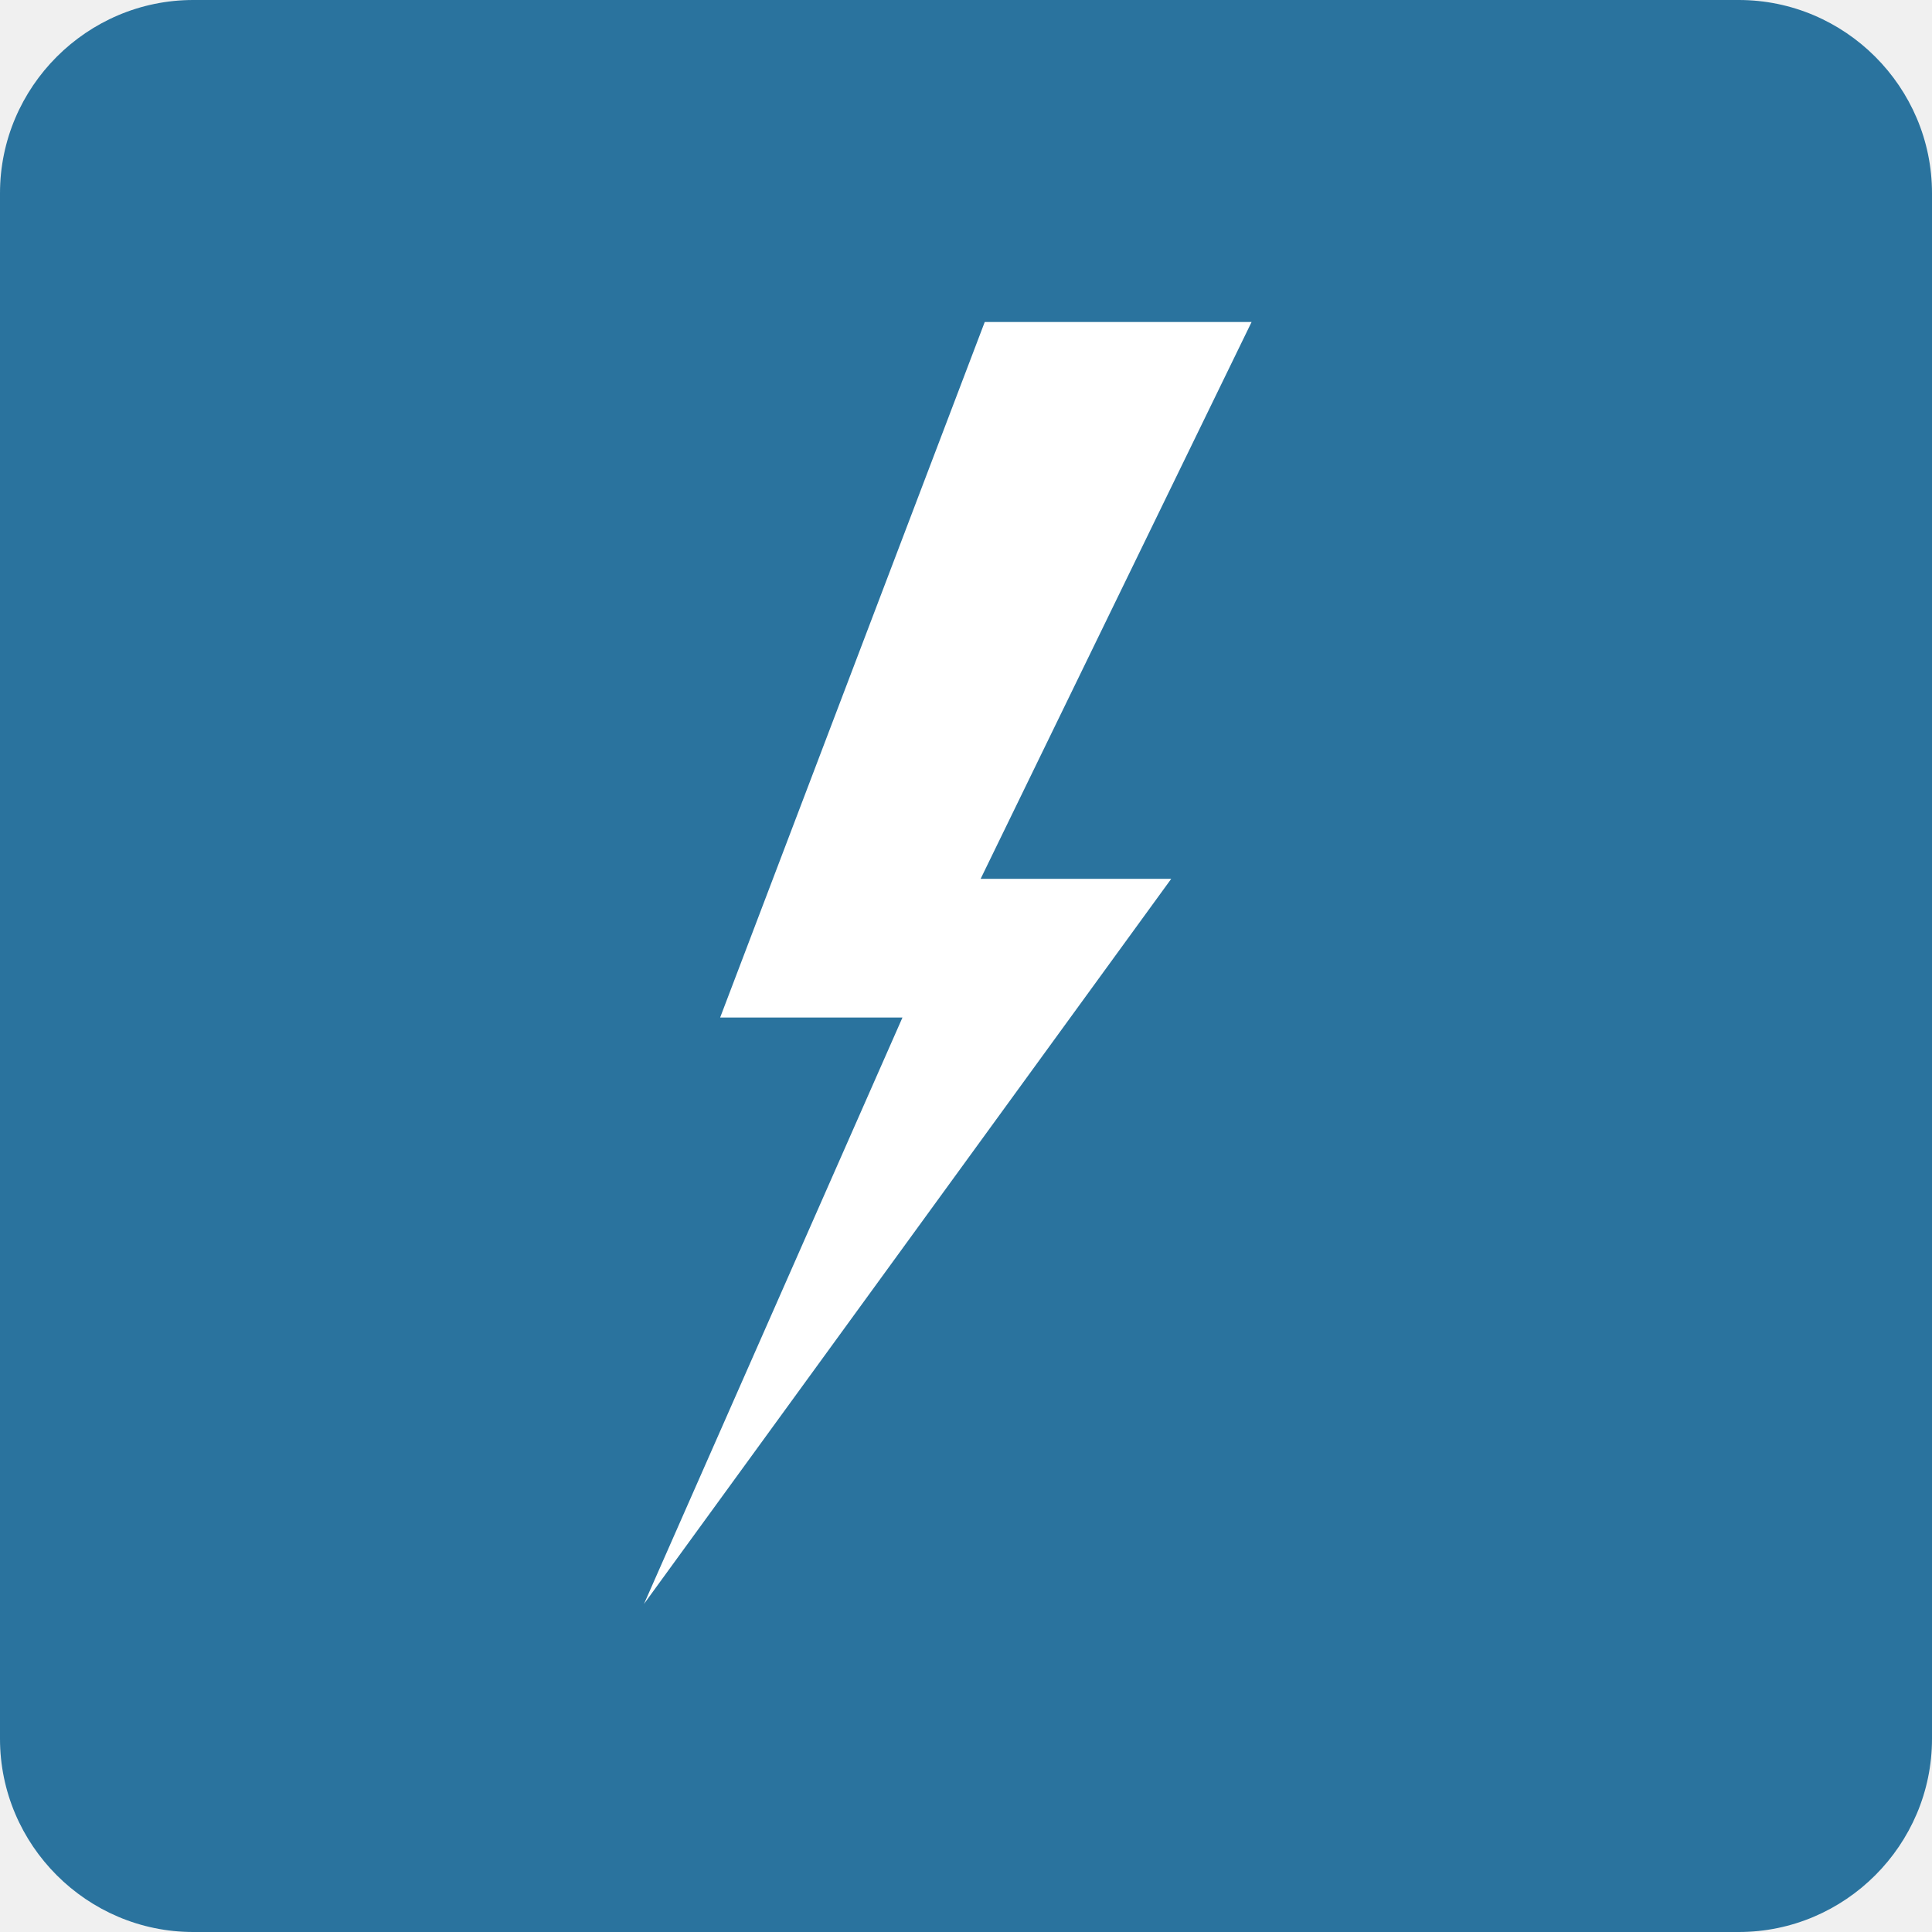
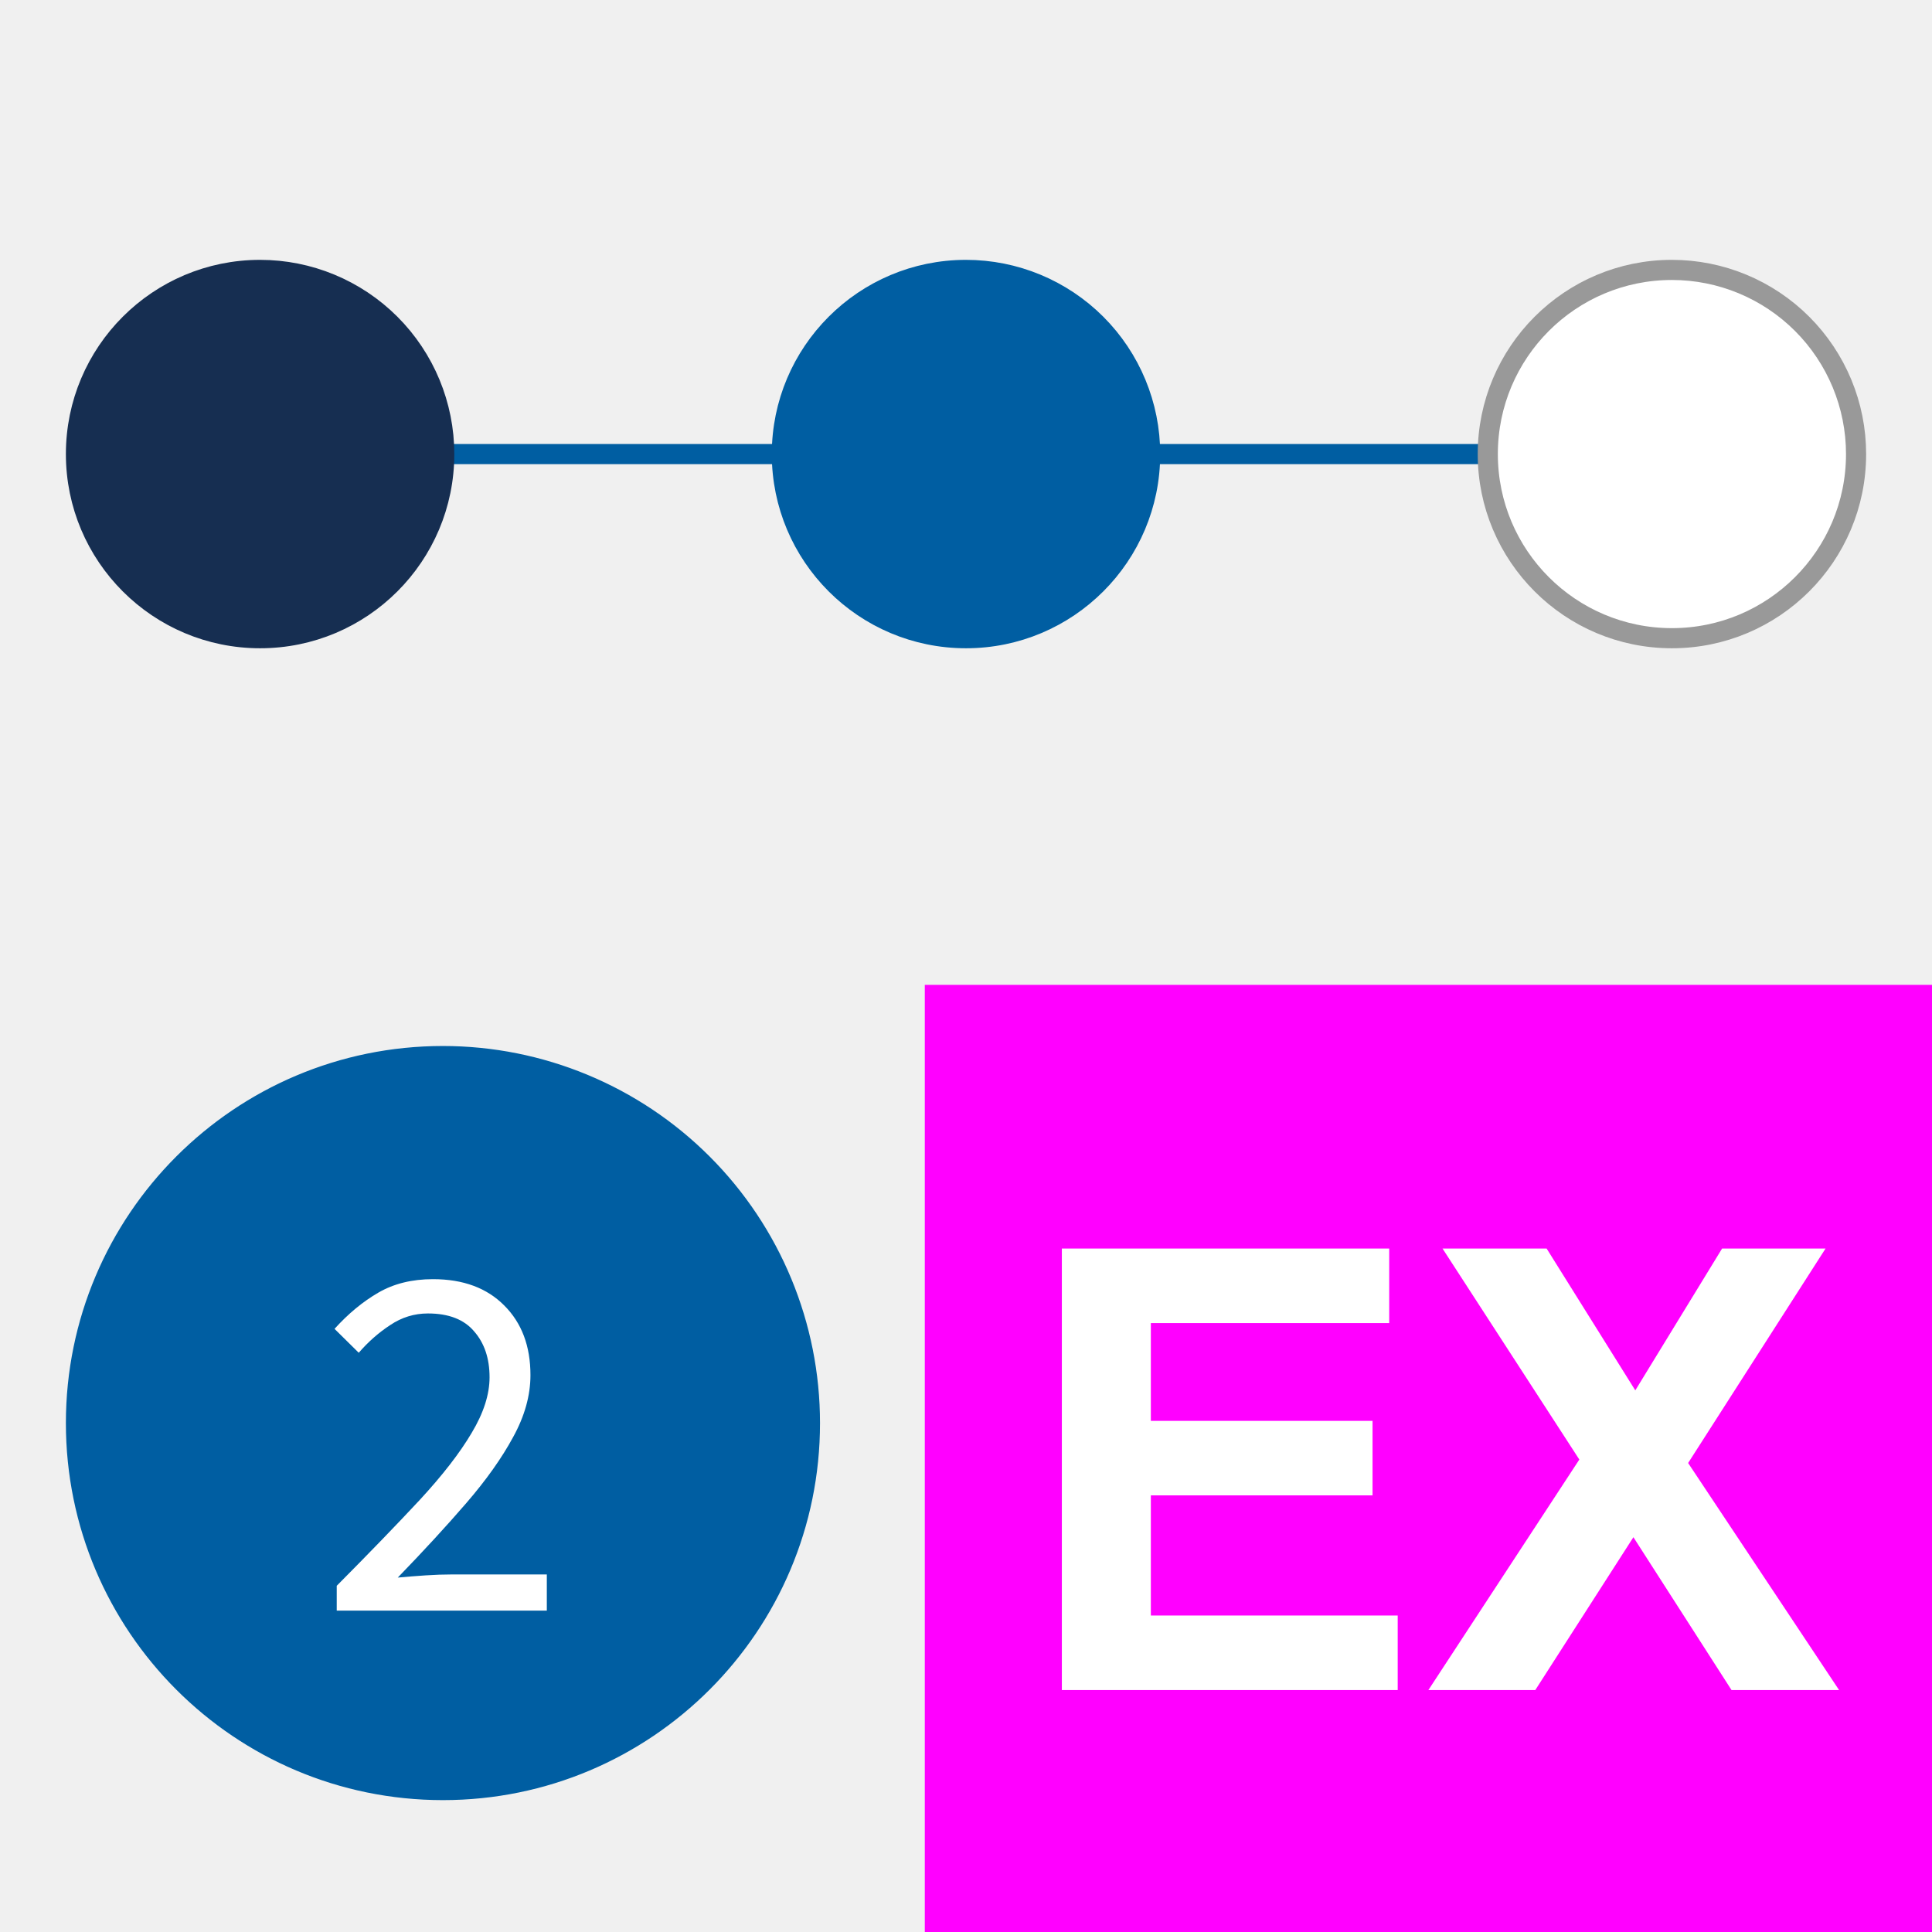
- <svg xmlns="http://www.w3.org/2000/svg" width="120px" height="120px" viewBox="0 0 120 120" version="1.1">
-   <g stroke="none" stroke-width="1" fill="none" fill-rule="evenodd">
-     <path d="M120,108 C120,114.6 114.6,120 108,120 L12,120 C5.4,120 0,114.6 0,108 L0,12 C0,5.4 5.4,0 12,0 L108,0 C114.6,0 120,5.4 120,12 L120,108 L120,108 Z" id="Shape" fill="#2A739E" />
-     <path d="M77.738,20 L61.164,20 L44.73,63.2 L56.054,63.2 L40,99.623 L72.746,54.587 L60.908,54.587 L77.738,20 Z" id="Path-1" fill="#FFFFFF" />
+ <svg xmlns="http://www.w3.org/2000/svg" version="1.1" viewBox="0.0 0.0 96.0 96.0" fill="none" stroke="none" stroke-linecap="square" stroke-miterlimit="10">
+   <clipPath id="p.0">
+     <path d="m0 0l96.0 0l0 96.0l-96.0 0l0 -96.0z" clip-rule="nonzero" />
+   </clipPath>
+   <g clip-path="url(#p.0)">
+     <path fill="#000000" fill-opacity="0.0" d="m0 0l96.0 0l0 96.0l-96.0 0z" fill-rule="evenodd" />
+     <path fill="#000000" fill-opacity="0.0" d="m41.538 56.16l96.0 0l0 30.709l-96.0 0z" fill-rule="evenodd" />
+     <path fill="#005ea2" d="m52.726 80.73q-1.812 0 -3.172 -0.766q-1.344 -0.781 -2.094 -2.281q-0.75 -1.516 -0.75 -3.703q0 -2.047 0.703 -3.594q0.703 -1.547 2.031 -2.391q1.344 -0.859 3.281 -0.859q1.812 0 3.141 0.797q1.328 0.781 2.062 2.312q0.75 1.531 0.75 3.734q0 2.0 -0.688 3.531q-0.672 1.516 -2.0 2.375q-1.328 0.844 -3.266 0.844zm0 -1.844q1.172 0 1.984 -0.594q0.812 -0.594 1.234 -1.703q0.422 -1.125 0.422 -2.656q0 -1.406 -0.375 -2.516q-0.375 -1.125 -1.172 -1.781q-0.797 -0.672 -2.094 -0.672q-1.188 0 -2.016 0.594q-0.812 0.594 -1.234 1.703q-0.422 1.109 -0.422 2.672q0 1.375 0.359 2.516q0.375 1.125 1.188 1.781q0.828 0.656 2.125 0.656zm10.316 1.594l0 -11.391l-2.781 0l0 -1.703l2.781 0l0 -2.031q0 -1.547 0.781 -2.359q0.797 -0.828 2.375 -0.828l2.484 0l0 1.656l-1.938 0q-0.812 0 -1.109 0.437q-0.297 0.422 -0.297 1.297l0 1.828l3.219 0l0 1.703l-3.172 0l0 11.391l-2.344 0zm22.294 0l0 -4.672l-8.625 0l0 -2.141l8.547 -11.5l2.375 0l0 11.578l3.047 0l0 2.062l-3.047 0l0 4.672l-2.297 0zm-6.375 -6.734l6.328 0l0 -8.5l-6.328 8.5z" fill-rule="nonzero" />
+     <path fill="#ff00ff" d="m45.953 48.937l50.047 0l0 48l-50.047 0z" fill-rule="evenodd" />
+     <path fill="#ffffff" d="m52.763 83.977l0 -21.937l16.266 0l0 3.703l-11.844 0l0 4.859l11.016 0l0 3.703l-11.016 0l0 5.969l12.266 0l0 3.703l-16.688 0zm18.213 0l7.5 -11.453l-6.797 -10.484l5.172 0l4.406 7.047l4.312 -7.047l5.141 0l-6.828 10.656l7.5 11.281l-5.344 0l-4.875 -7.594l-4.875 7.594l-5.312 0z" fill-rule="nonzero" />
+     <path fill="#005ea2" d="m3.774 70.711l0 0c0 -10.072 8.165 -18.236 18.236 -18.236l0 0c4.837 0 9.475 1.921 12.895 5.341c3.42 3.42 5.341 8.058 5.341 12.895l0 0c0 10.072 -8.165 18.236 -18.236 18.236l0 0c-10.072 0 -18.236 -8.165 -18.236 -18.236z" fill-rule="evenodd" />
+     <path stroke="#005ea2" stroke-width="1.0" stroke-linejoin="round" stroke-linecap="butt" d="m3.774 70.711l0 0c0 -10.072 8.165 -18.236 18.236 -18.236l0 0c4.837 0 9.475 1.921 12.895 5.341c3.42 3.42 5.341 8.058 5.341 12.895l0 0c0 10.072 -8.165 18.236 -18.236 18.236l0 0c-10.072 0 -18.236 -8.165 -18.236 -18.236z" fill-rule="evenodd" />
+     <path fill="#ffffff" d="m16.732 80.031l0 -1.234q2.422 -2.438 4.125 -4.266q1.703 -1.844 2.578 -3.328q0.891 -1.484 0.891 -2.766q0 -1.406 -0.766 -2.281q-0.75 -0.891 -2.297 -0.891q-1.016 0 -1.875 0.578q-0.859 0.562 -1.562 1.375l-1.203 -1.188q1.016 -1.125 2.172 -1.797q1.156 -0.672 2.719 -0.672q2.25 0 3.547 1.313q1.297 1.297 1.297 3.453q0 1.516 -0.859 3.078q-0.844 1.562 -2.328 3.281q-1.469 1.703 -3.406 3.703q0.672 -0.062 1.375 -0.109q0.703 -0.047 1.344 -0.047l4.687 0l0 1.797l-10.437 0z" fill-rule="nonzero" />
+     <path fill="#000000" fill-opacity="0.0" d="m22.073 22.562l19.969 0" fill-rule="evenodd" />
+     <path stroke="#005ea2" stroke-width="1.0" stroke-linejoin="round" stroke-linecap="butt" d="m22.073 22.562l19.969 0" fill-rule="evenodd" />
+     <path fill="#162e51" d="m3.774 22.562l0 0c0 -5.053 4.096 -9.15 9.15 -9.15l0 0c2.427 0 4.754 0.964 6.47 2.68c1.716 1.716 2.68 4.043 2.68 6.47l0 0c0 5.053 -4.096 9.15 -9.15 9.15l0 0c-5.053 0 -9.15 -4.096 -9.15 -9.15z" fill-rule="evenodd" />
+     <path stroke="#162e51" stroke-width="1.0" stroke-linejoin="round" stroke-linecap="butt" d="m3.774 22.562l0 0c0 -5.053 4.096 -9.15 9.15 -9.15l0 0c2.427 0 4.754 0.964 6.47 2.68c1.716 1.716 2.68 4.043 2.68 6.47l0 0c0 5.053 -4.096 9.15 -9.15 9.15l0 0c-5.053 0 -9.15 -4.096 -9.15 -9.15z" fill-rule="evenodd" />
+     <path fill="#000000" fill-opacity="0.0" d="m57.15 22.562l16.787 0" fill-rule="evenodd" />
+     <path stroke="#005ea2" stroke-width="1.0" stroke-linejoin="round" stroke-linecap="butt" d="m57.15 22.562l16.787 0" fill-rule="evenodd" />
+     <path fill="#005ea2" d="m38.85 22.562l0 0c0 -5.053 4.096 -9.15 9.15 -9.15l0 0c2.427 0 4.754 0.964 6.47 2.68c1.716 1.716 2.68 4.043 2.68 6.47l0 0c0 5.053 -4.096 9.15 -9.15 9.15l0 0c-5.053 0 -9.15 -4.096 -9.15 -9.15z" fill-rule="evenodd" />
+     <path stroke="#005ea2" stroke-width="1.0" stroke-linejoin="round" stroke-linecap="butt" d="m38.85 22.562l0 0c0 -5.053 4.096 -9.15 9.15 -9.15l0 0c2.427 0 4.754 0.964 6.47 2.68c1.716 1.716 2.68 4.043 2.68 6.47l0 0c0 5.053 -4.096 9.15 -9.15 9.15l0 0c-5.053 0 -9.15 -4.096 -9.15 -9.15z" fill-rule="evenodd" />
+     <path fill="#ffffff" d="m73.927 22.562l0 0c0 -5.053 4.096 -9.15 9.15 -9.15l0 0c2.427 0 4.754 0.964 6.47 2.68c1.716 1.716 2.68 4.043 2.68 6.47l0 0c0 5.053 -4.096 9.15 -9.15 9.15l0 0c-5.053 0 -9.15 -4.096 -9.15 -9.15z" fill-rule="evenodd" />
+     <path stroke="#999999" stroke-width="1.0" stroke-linejoin="round" stroke-linecap="butt" d="m73.927 22.562l0 0c0 -5.053 4.096 -9.15 9.15 -9.15l0 0c2.427 0 4.754 0.964 6.47 2.68c1.716 1.716 2.68 4.043 2.68 6.47l0 0c0 5.053 -4.096 9.15 -9.15 9.15l0 0c-5.053 0 -9.15 -4.096 -9.15 -9.15z" fill-rule="evenodd" />
  </g>
</svg>
